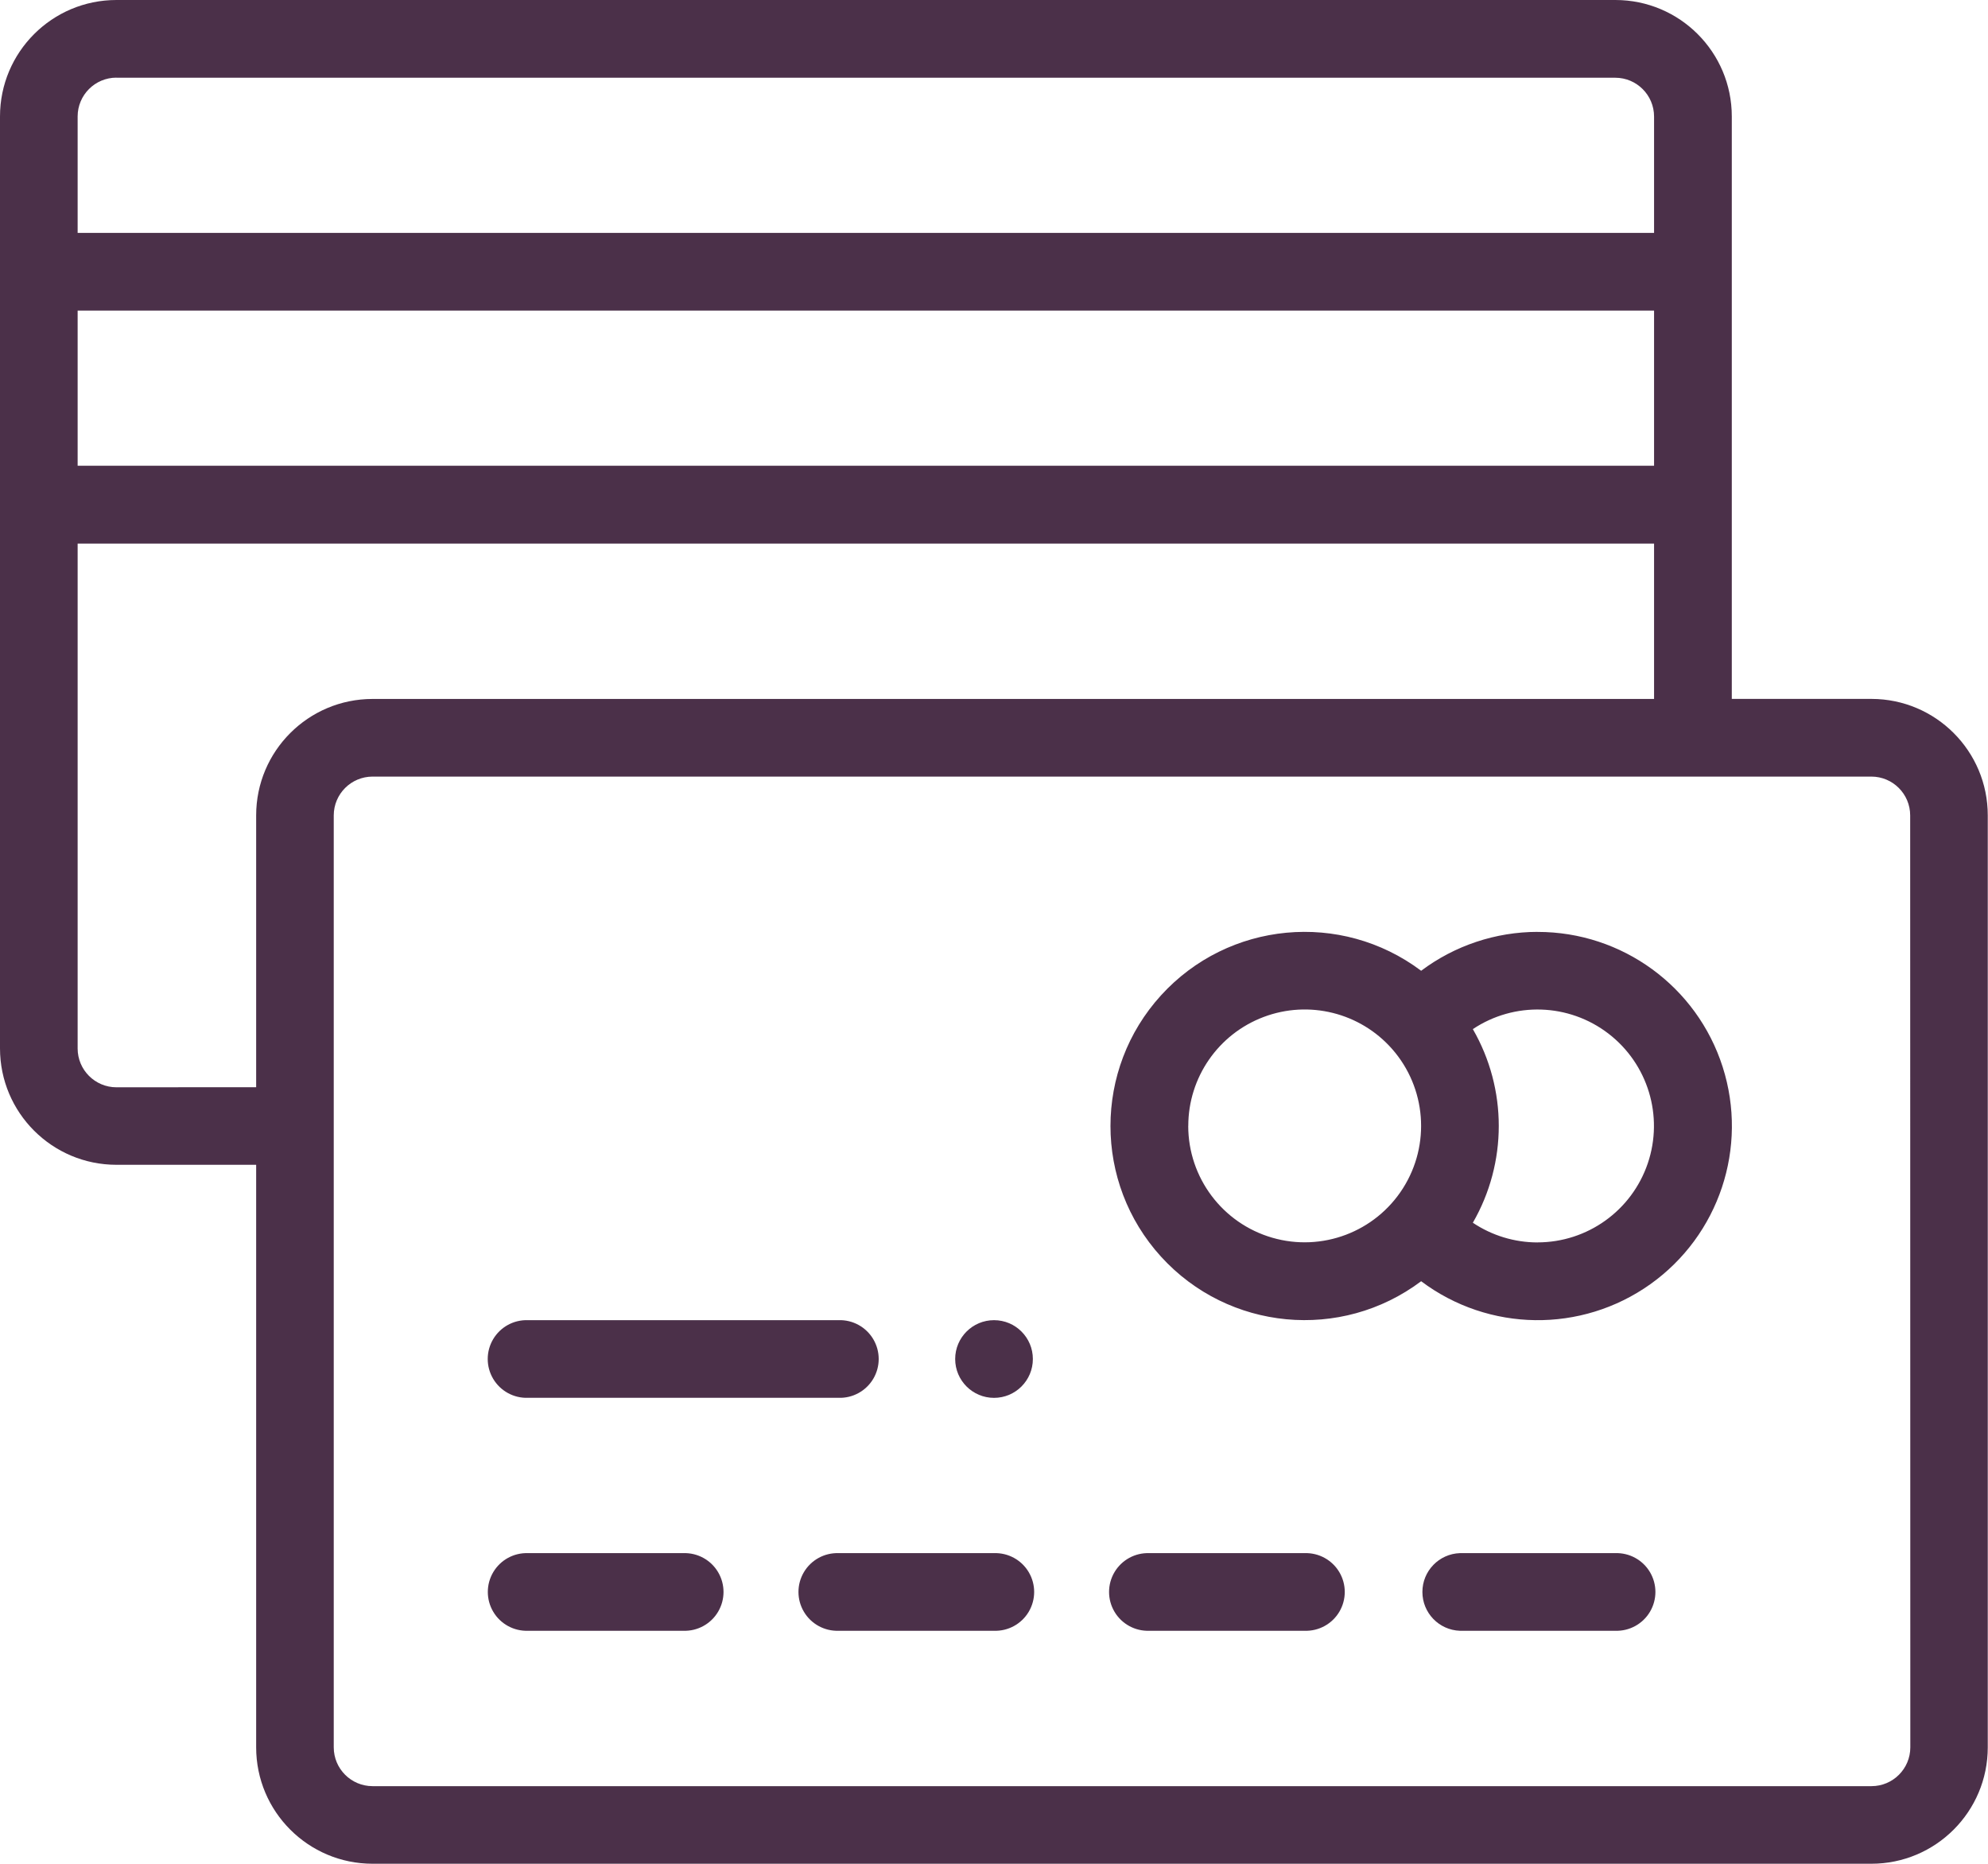
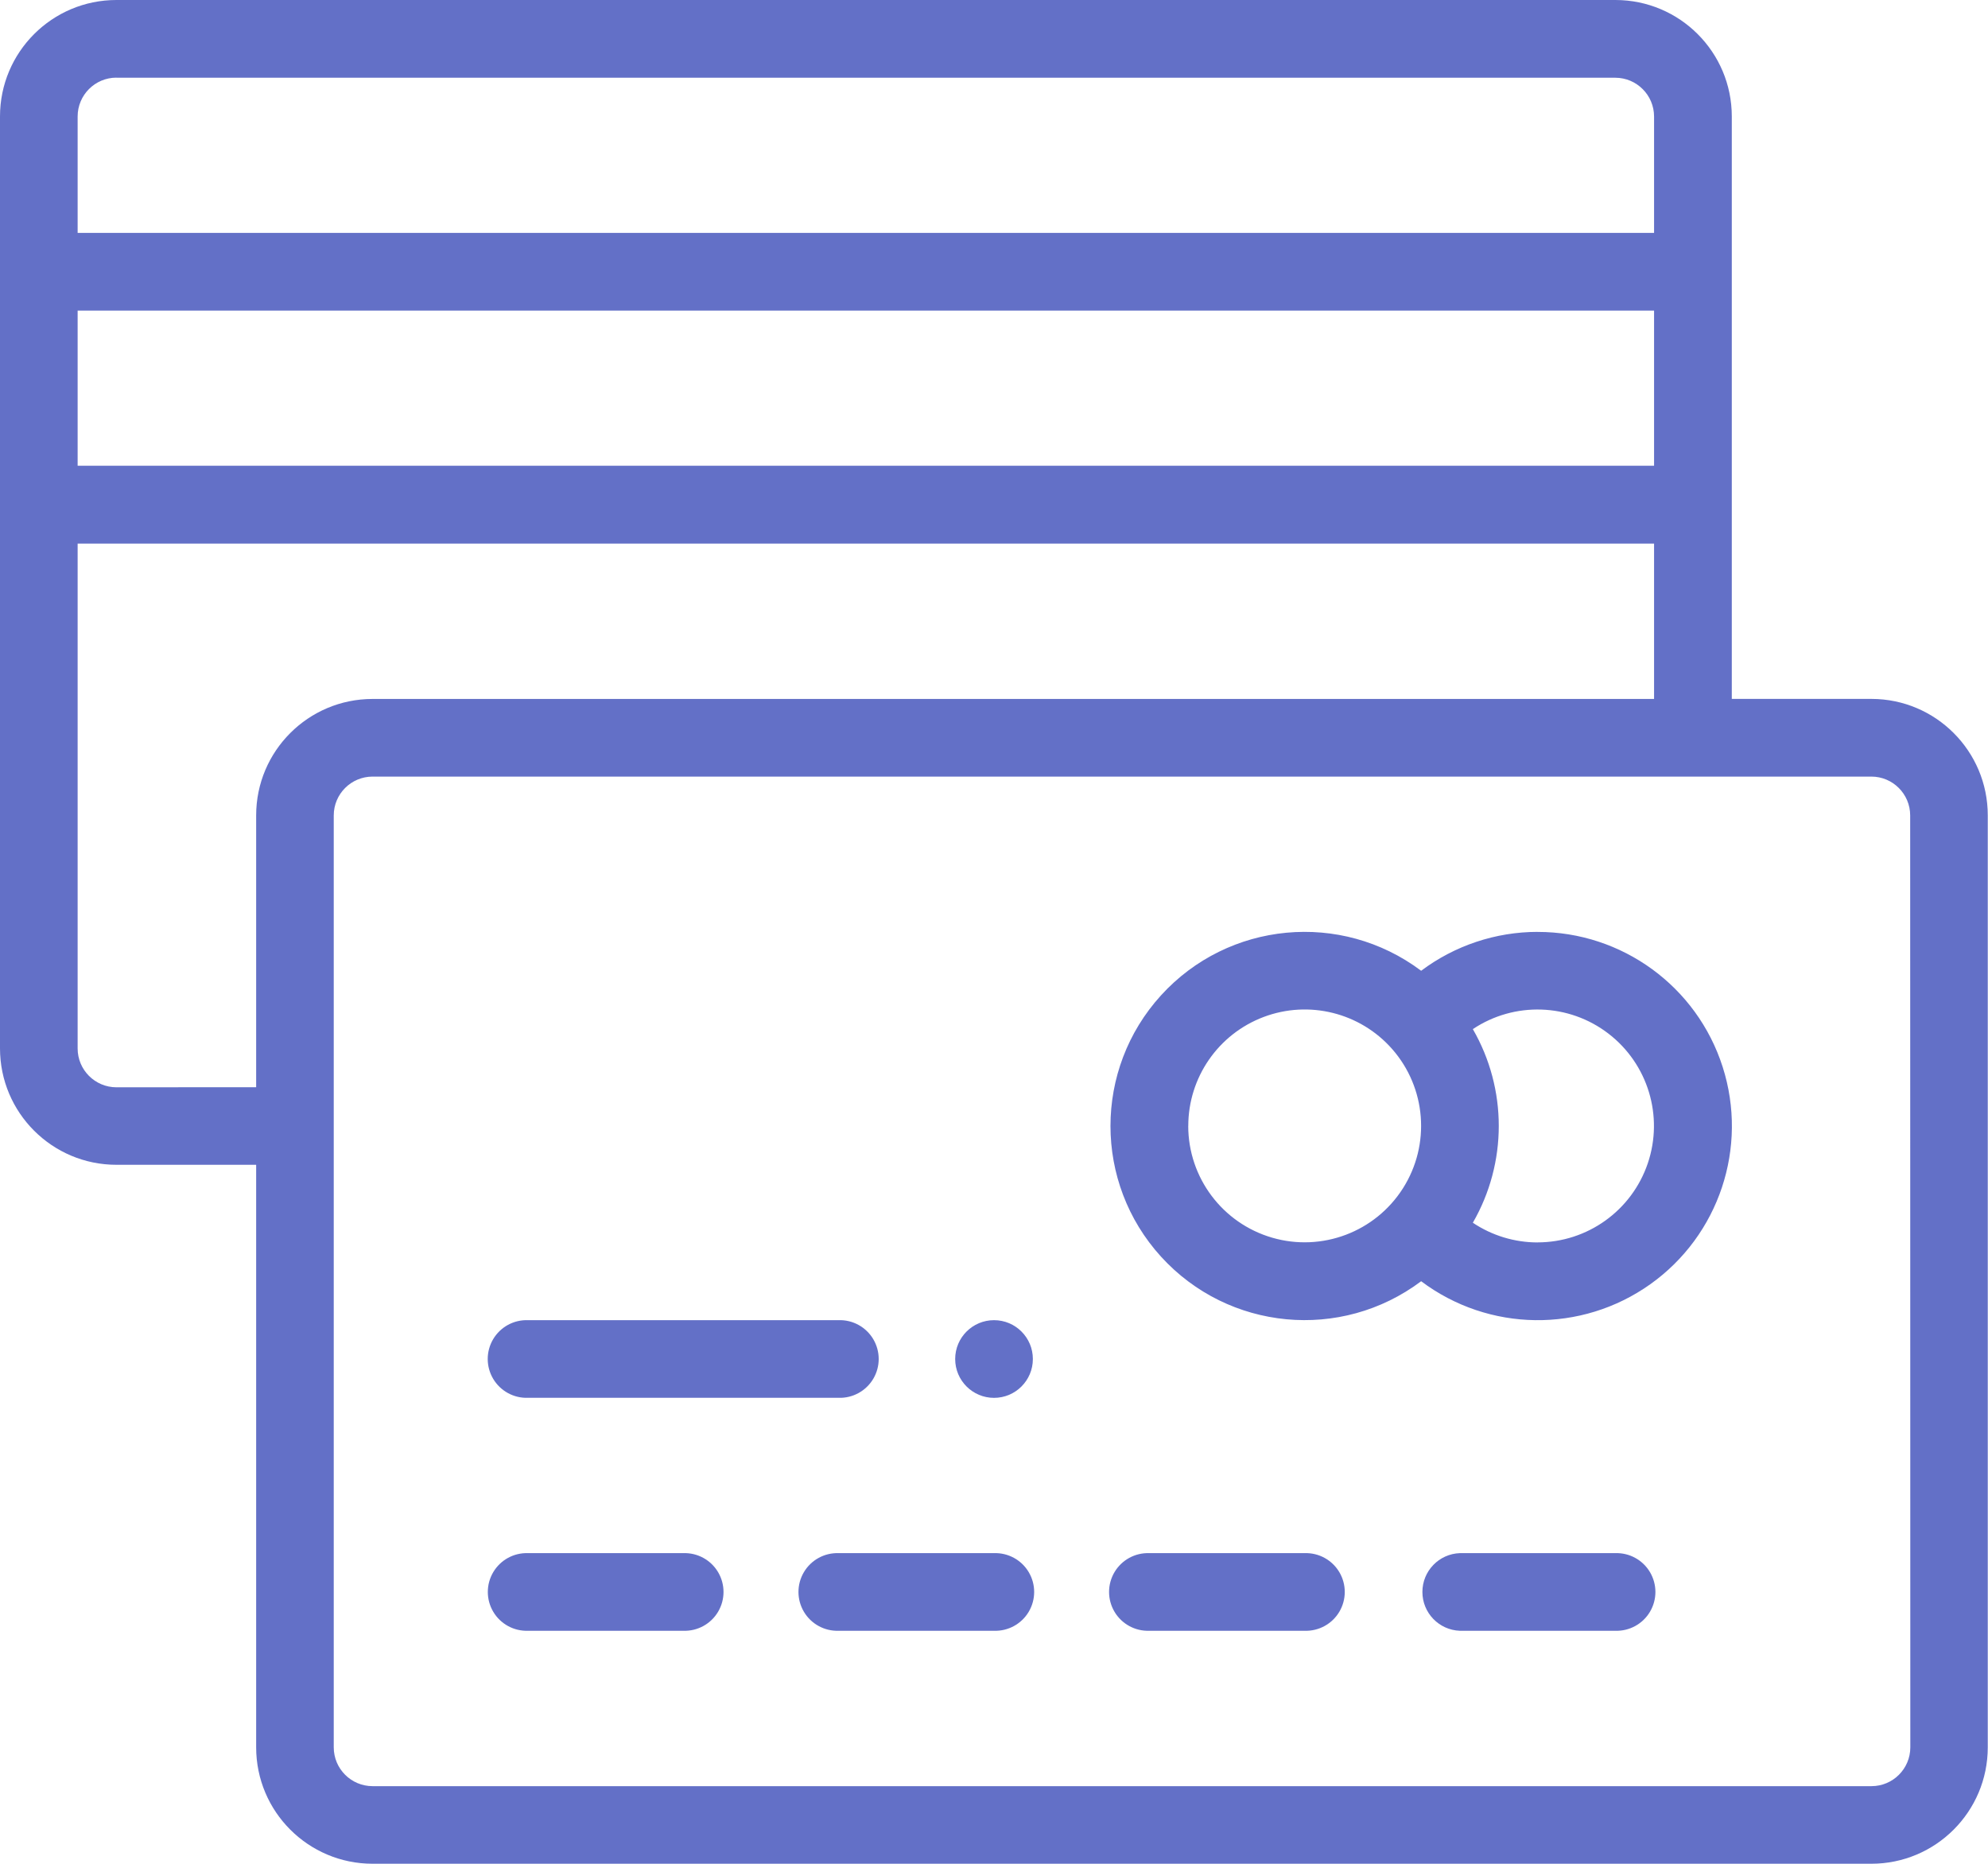
<svg xmlns="http://www.w3.org/2000/svg" id="credit-card_1_" data-name="credit-card (1)" width="42.685" height="40.017" viewBox="0 0 42.685 40.017">
-   <path id="Path_59" data-name="Path 59" d="M246.834,340a.834.834,0,1,0,.834.834A.834.834,0,0,0,246.834,340Zm0,0" transform="translate(-225.491 -311.655)" fill="#4b3049" />
-   <path id="Path_60" data-name="Path 60" d="M40.184,15.006h-3V2.5a2.5,2.5,0,0,0-2.5-2.5H2.5A2.5,2.5,0,0,0,0,2.5V22.509a2.5,2.5,0,0,0,2.5,2.5h3V37.516a2.5,2.5,0,0,0,2.5,2.5h32.18a2.5,2.5,0,0,0,2.5-2.5V17.507A2.5,2.5,0,0,0,40.184,15.006ZM1.667,6.669H35.515V10H1.667Zm.834-5h32.18a.834.834,0,0,1,.834.834V5H1.667V2.5A.834.834,0,0,1,2.5,1.667Zm0,21.676a.834.834,0,0,1-.834-.834V11.672H35.515v3.335H8a2.5,2.5,0,0,0-2.5,2.5v5.836ZM41.017,37.516a.834.834,0,0,1-.834.834H8a.834.834,0,0,1-.834-.834V17.507A.834.834,0,0,1,8,16.674h32.18a.834.834,0,0,1,.834.834Zm0,0" fill="#4b3049" />
-   <path id="Path_61" data-name="Path 61" d="M295.171,240a4.171,4.171,0,0,0-2.5.835,4.168,4.168,0,1,0,0,6.666,4.168,4.168,0,1,0,2.5-7.5Zm-7.5,4.168a2.5,2.5,0,0,1,4.376-1.654h0a2.5,2.5,0,1,1-4.377,1.653Zm7.5,2.5a2.5,2.5,0,0,1-1.39-.423,4.159,4.159,0,0,0,0-4.157,2.5,2.5,0,1,1,1.39,4.579Zm0,0" transform="translate(-262.157 -219.992)" fill="#4b3049" />
-   <path id="Path_62" data-name="Path 62" d="M130.168,400h-3.335a.834.834,0,1,0,0,1.667h3.335a.834.834,0,1,0,0-1.667Zm0,0" transform="translate(-115.496 -366.653)" fill="#4b3049" />
-   <path id="Path_63" data-name="Path 63" d="M210.168,400h-3.335a.834.834,0,1,0,0,1.667h3.335a.834.834,0,1,0,0-1.667Zm0,0" transform="translate(-188.826 -366.653)" fill="#4b3049" />
-   <path id="Path_64" data-name="Path 64" d="M290.168,400h-3.335a.834.834,0,1,0,0,1.667h3.335a.834.834,0,1,0,0-1.667Zm0,0" transform="translate(-262.157 -366.653)" fill="#4b3049" />
-   <path id="Path_65" data-name="Path 65" d="M370.168,400h-3.335a.834.834,0,0,0,0,1.667h3.335a.834.834,0,1,0,0-1.667Zm0,0" transform="translate(-335.487 -366.653)" fill="#4b3049" />
-   <path id="Path_66" data-name="Path 66" d="M126.834,341.667H133.5a.834.834,0,1,0,0-1.667h-6.669a.834.834,0,1,0,0,1.667Zm0,0" transform="translate(-115.496 -311.655)" fill="#4b3049" />
+   <path id="Path_59" data-name="Path 59" d="M246.834,340a.834.834,0,1,0,.834.834A.834.834,0,0,0,246.834,340Zm0,0" transform="translate(-225.491 -311.655)" fill="#6370c7" />
+   <path id="Path_60" data-name="Path 60" d="M40.184,15.006h-3V2.5a2.5,2.5,0,0,0-2.5-2.5H2.5A2.5,2.5,0,0,0,0,2.5V22.509a2.5,2.5,0,0,0,2.5,2.5h3V37.516a2.5,2.5,0,0,0,2.5,2.5h32.18a2.5,2.5,0,0,0,2.5-2.5V17.507A2.5,2.5,0,0,0,40.184,15.006ZM1.667,6.669H35.515V10H1.667Zm.834-5h32.18a.834.834,0,0,1,.834.834V5H1.667V2.5A.834.834,0,0,1,2.5,1.667Zm0,21.676a.834.834,0,0,1-.834-.834V11.672H35.515v3.335H8a2.5,2.5,0,0,0-2.5,2.5v5.836ZM41.017,37.516a.834.834,0,0,1-.834.834H8a.834.834,0,0,1-.834-.834V17.507A.834.834,0,0,1,8,16.674h32.18a.834.834,0,0,1,.834.834Zm0,0" fill="#6370c7" />
+   <path id="Path_61" data-name="Path 61" d="M295.171,240a4.171,4.171,0,0,0-2.5.835,4.168,4.168,0,1,0,0,6.666,4.168,4.168,0,1,0,2.5-7.5Zm-7.5,4.168a2.5,2.5,0,0,1,4.376-1.654h0a2.5,2.5,0,1,1-4.377,1.653Zm7.5,2.5a2.5,2.5,0,0,1-1.39-.423,4.159,4.159,0,0,0,0-4.157,2.5,2.5,0,1,1,1.39,4.579Zm0,0" transform="translate(-262.157 -219.992)" fill="#6370c7" />
+   <path id="Path_62" data-name="Path 62" d="M130.168,400h-3.335a.834.834,0,1,0,0,1.667h3.335a.834.834,0,1,0,0-1.667Zm0,0" transform="translate(-115.496 -366.653)" fill="#6370c7" />
+   <path id="Path_63" data-name="Path 63" d="M210.168,400h-3.335a.834.834,0,1,0,0,1.667h3.335a.834.834,0,1,0,0-1.667Zm0,0" transform="translate(-188.826 -366.653)" fill="#6370c7" />
+   <path id="Path_64" data-name="Path 64" d="M290.168,400h-3.335a.834.834,0,1,0,0,1.667h3.335a.834.834,0,1,0,0-1.667Zm0,0" transform="translate(-262.157 -366.653)" fill="#6370c7" />
+   <path id="Path_65" data-name="Path 65" d="M370.168,400h-3.335a.834.834,0,0,0,0,1.667h3.335a.834.834,0,1,0,0-1.667Zm0,0" transform="translate(-335.487 -366.653)" fill="#6370c7" />
+   <path id="Path_66" data-name="Path 66" d="M126.834,341.667H133.5a.834.834,0,1,0,0-1.667h-6.669a.834.834,0,1,0,0,1.667Zm0,0" transform="translate(-115.496 -311.655)" fill="#6370c7" />
</svg>
